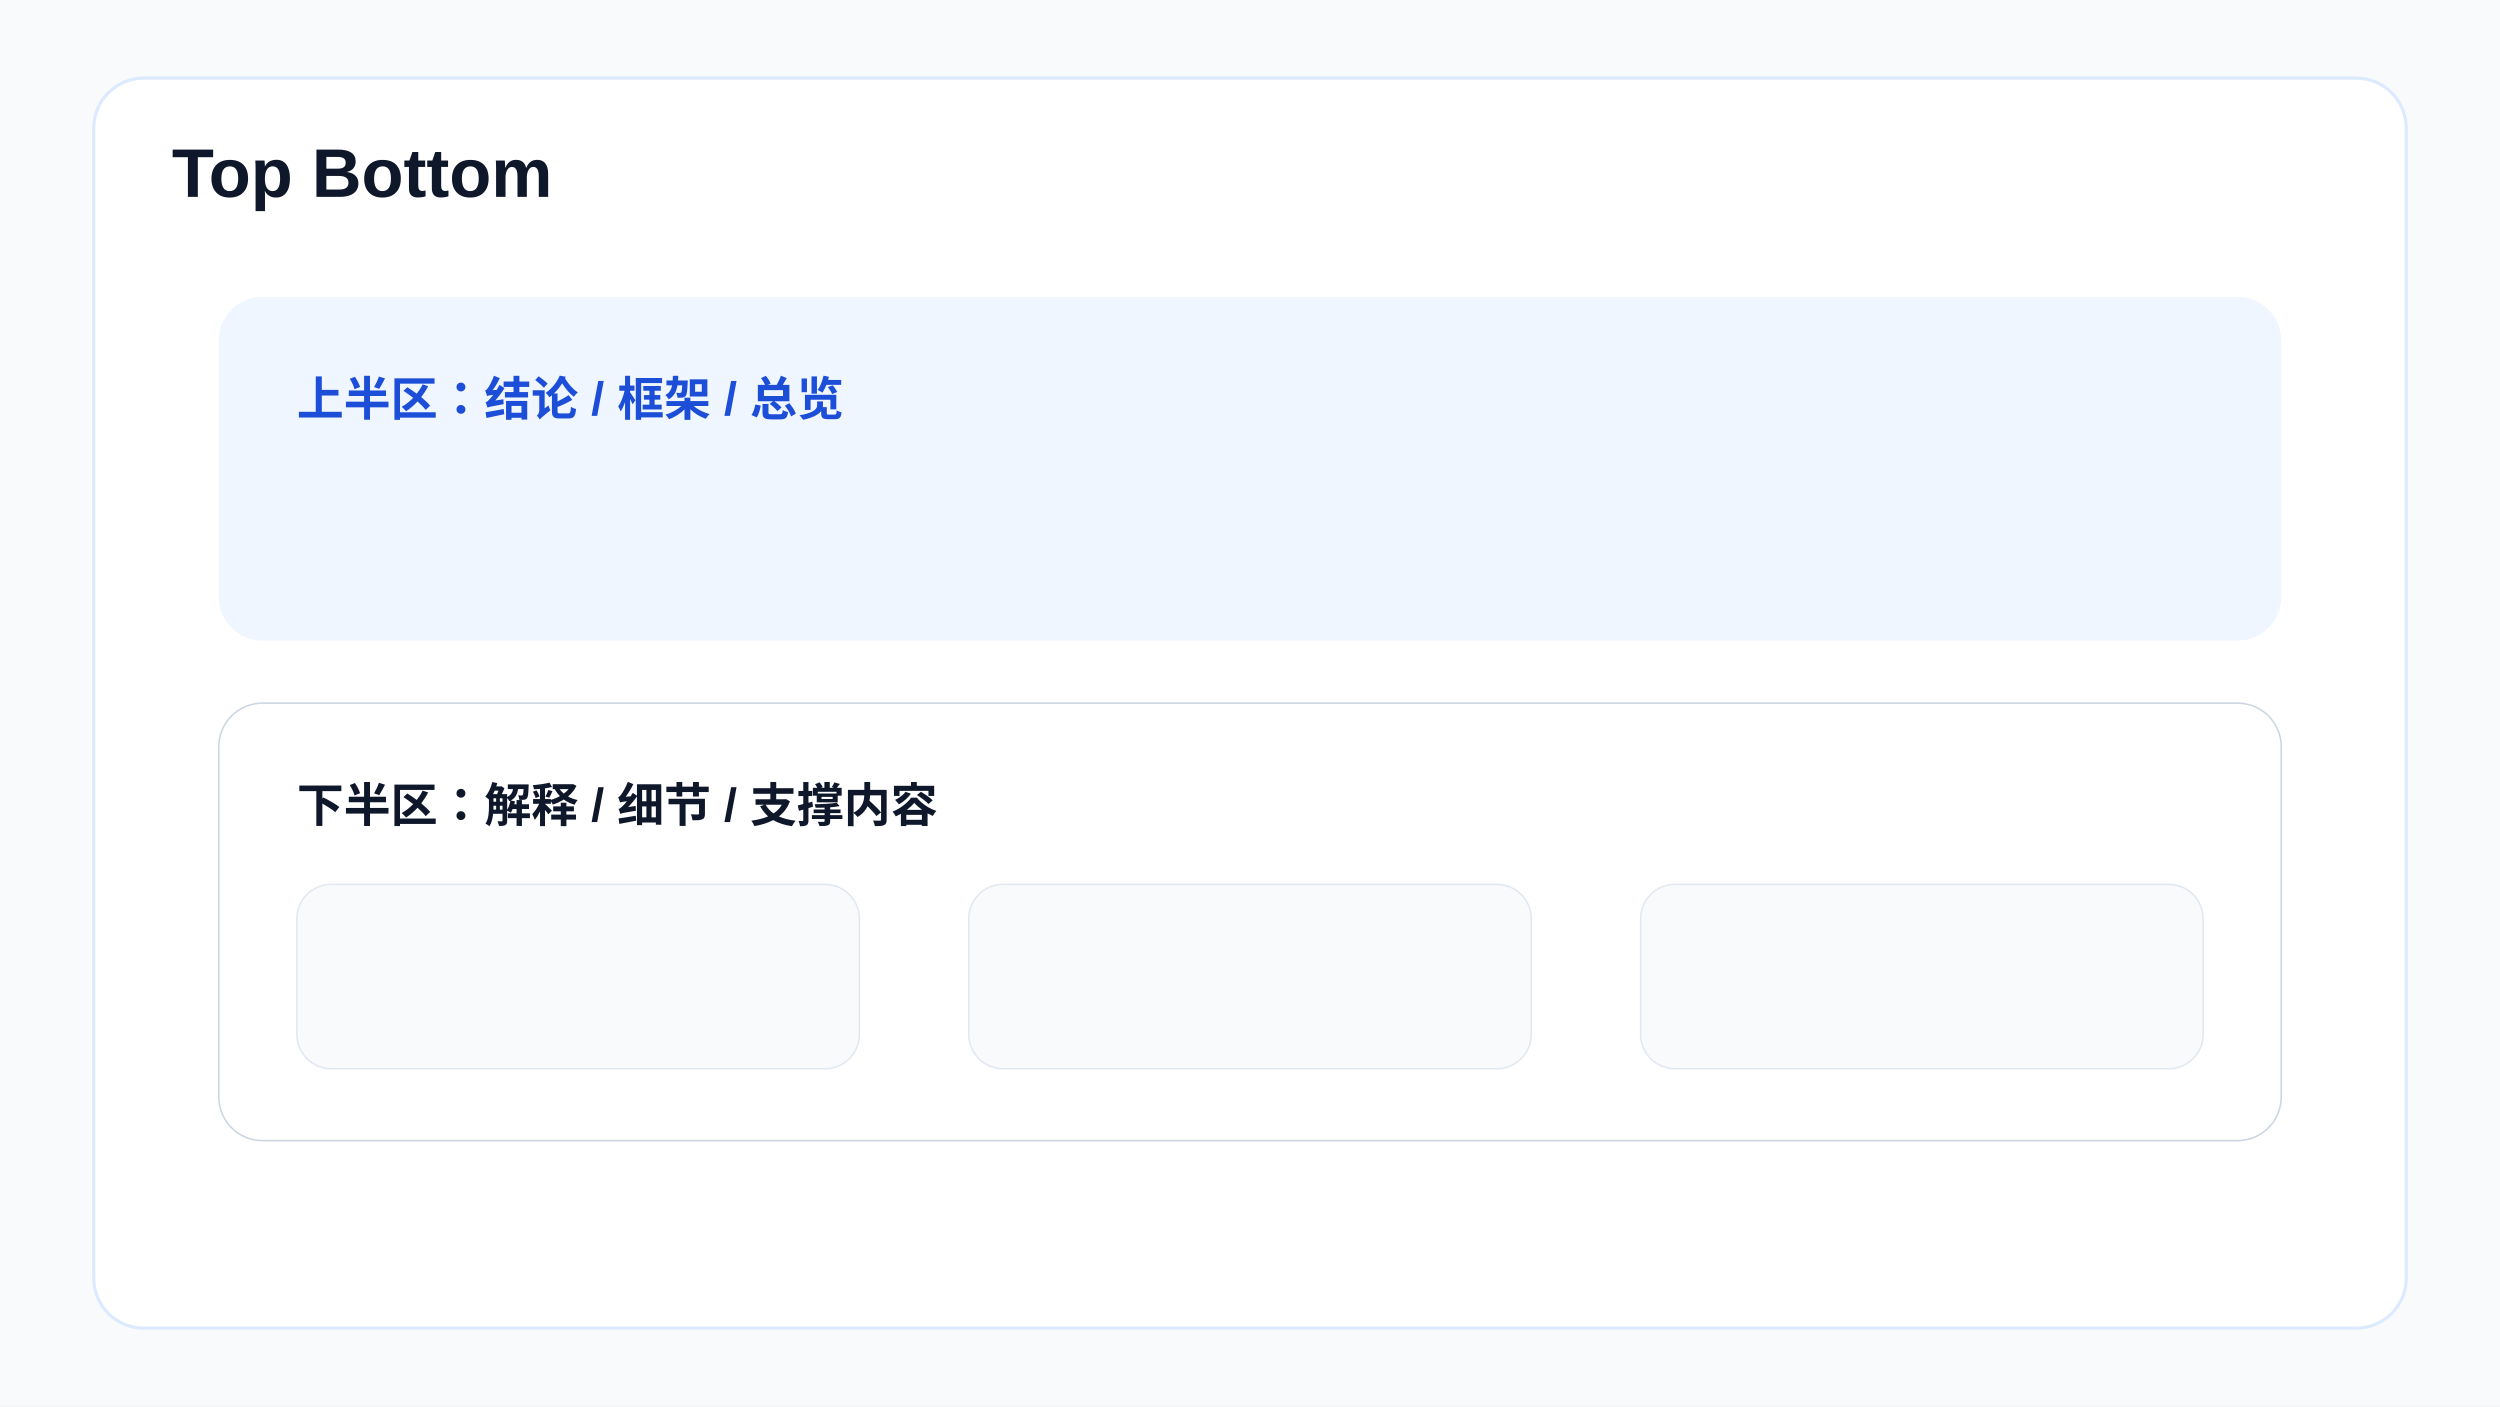
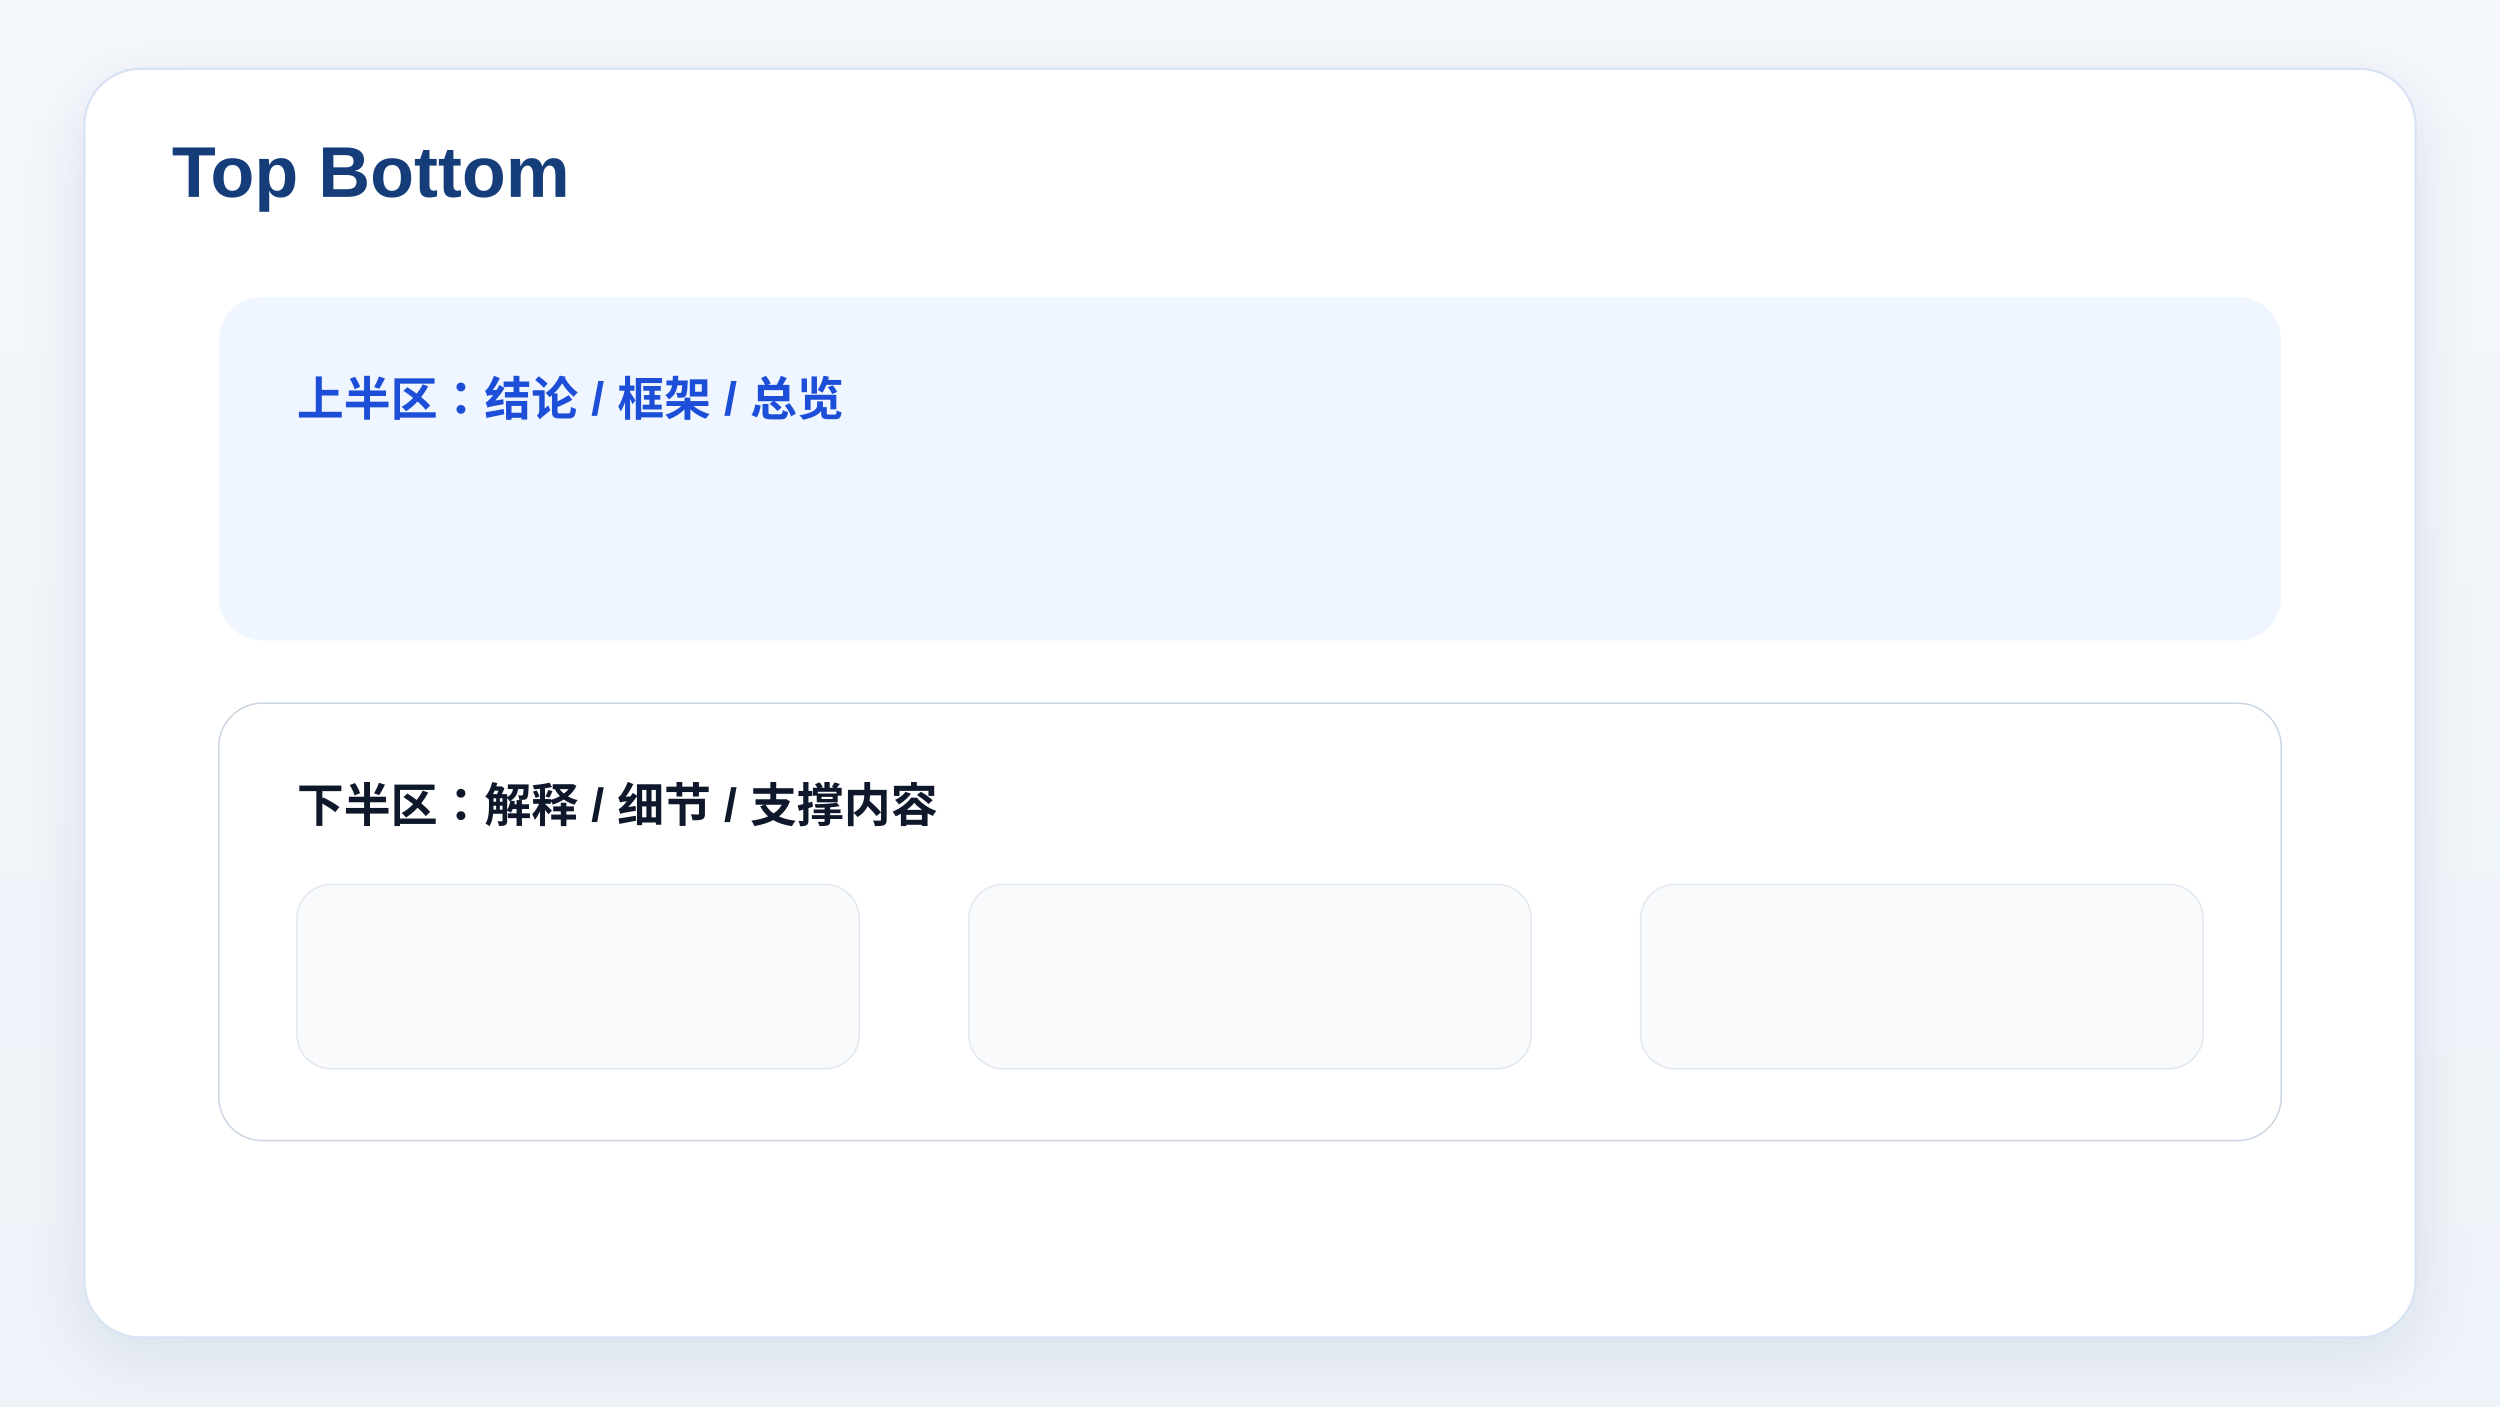
<svg xmlns="http://www.w3.org/2000/svg" width="1600" height="900" viewBox="0 0 1600 900">
-   <rect width="1600" height="900" fill="#f8fafc" />
-   <rect x="60" y="50" width="1480" height="800" rx="32" fill="#ffffff" stroke="#dbeafe" stroke-width="2" />
-   <text x="110" y="126" fill="#0f172a" font-size="44" font-family="Arial, sans-serif" font-weight="700">Top Bottom</text>
+   <defs>
+     <linearGradient id="pageBg" x1="0" y1="0" x2="0" y2="1">
+       <stop offset="0%" stop-color="#f4f7fb" />
+       <stop offset="100%" stop-color="#eef3f9" />
+     </linearGradient>
+     <filter id="panelShadow" x="-10%" y="-10%" width="120%" height="120%">
+       <feDropShadow dx="0" dy="12" stdDeviation="18" flood-color="#1e3a5f" flood-opacity="0.10" />
+     </filter>
+   </defs>
+   <rect width="1600" height="900" fill="url(#pageBg)" />
+   <rect x="54" y="44" width="1492" height="812" rx="36" fill="#ffffff" stroke="#d7e3f4" stroke-width="1.5" filter="url(#panelShadow)" />
+   <text x="110" y="126" fill="#143d7a" font-size="46" font-family="Arial, sans-serif" font-weight="700">Top Bottom</text>
  <rect x="140" y="190" width="1320" height="220" rx="28" fill="#eff6ff" />
  <rect x="140" y="450" width="1320" height="280" rx="28" fill="#ffffff" stroke="#cbd5e1" />
  <text x="190" y="266" fill="#1d4ed8" font-size="30" font-family="Arial, sans-serif" font-weight="700">上半区：结论 / 框架 / 总览</text>
  <text x="190" y="526" fill="#0f172a" font-size="30" font-family="Arial, sans-serif" font-weight="700">下半区：解释 / 细节 / 支撑内容</text>
  <rect x="190" y="566" width="360" height="118" rx="22" fill="#f8fafc" stroke="#e2e8f0" />
  <rect x="620" y="566" width="360" height="118" rx="22" fill="#f8fafc" stroke="#e2e8f0" />
  <rect x="1050" y="566" width="360" height="118" rx="22" fill="#f8fafc" stroke="#e2e8f0" />
</svg>
